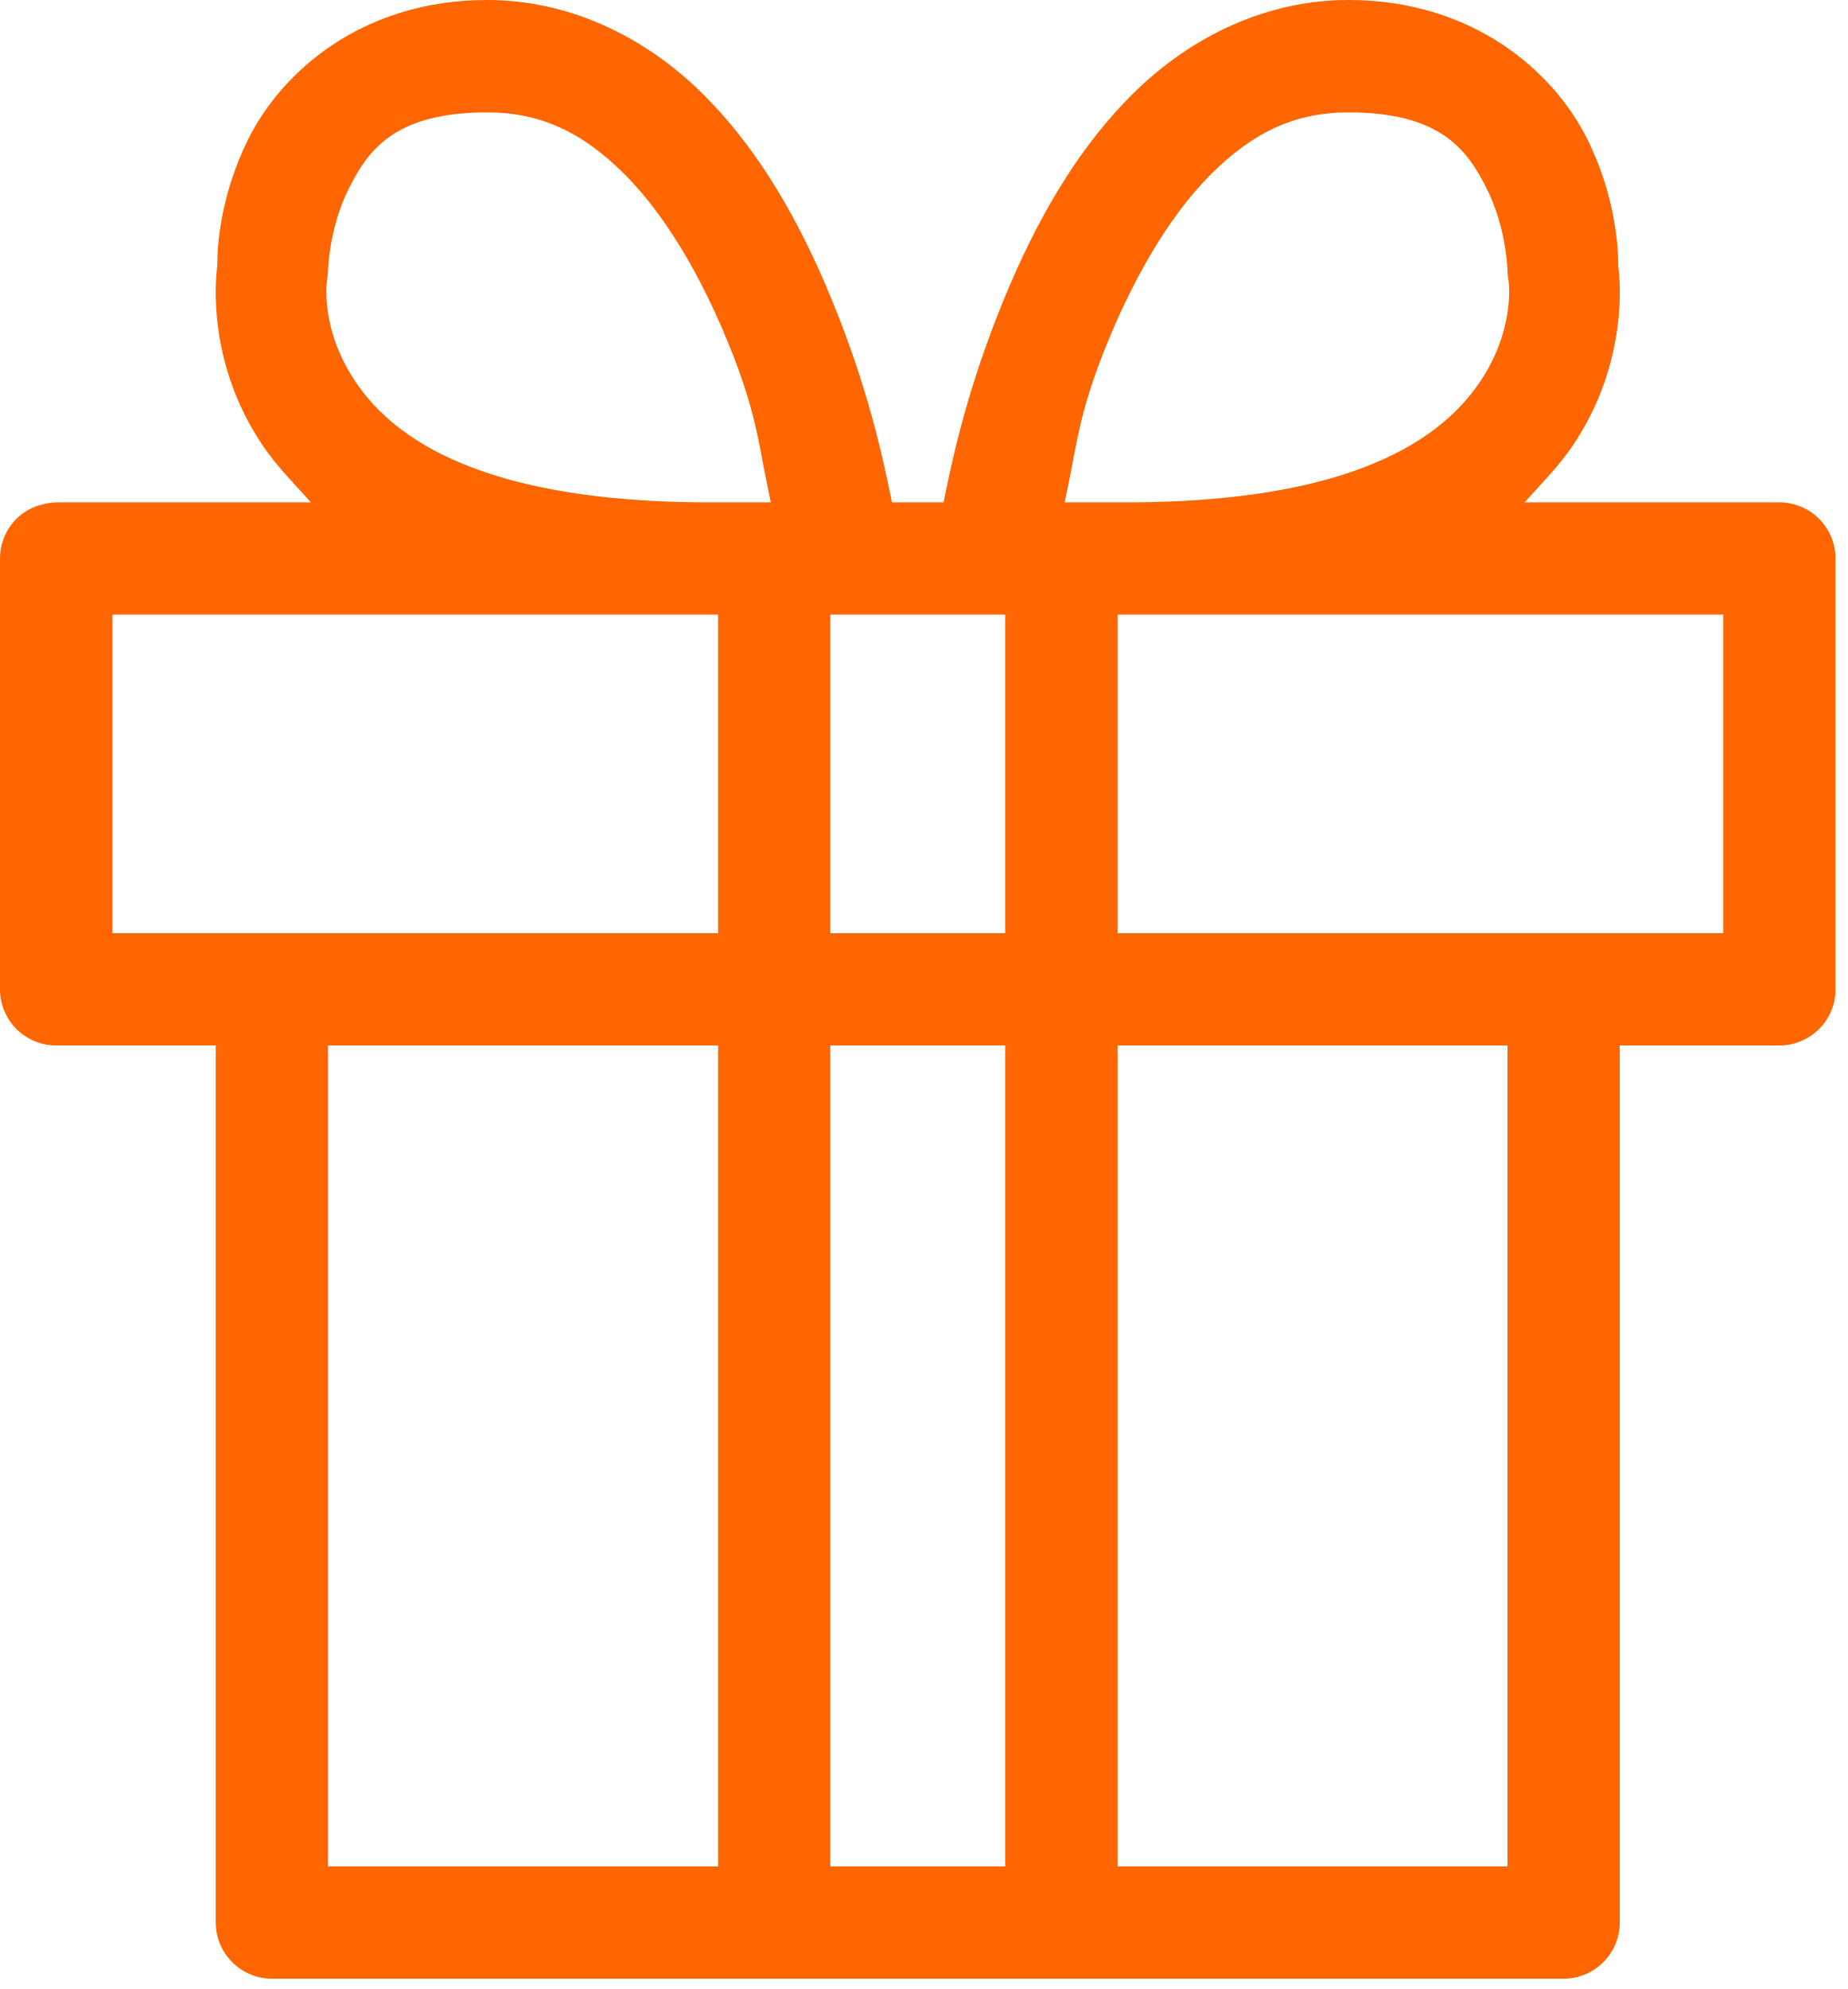
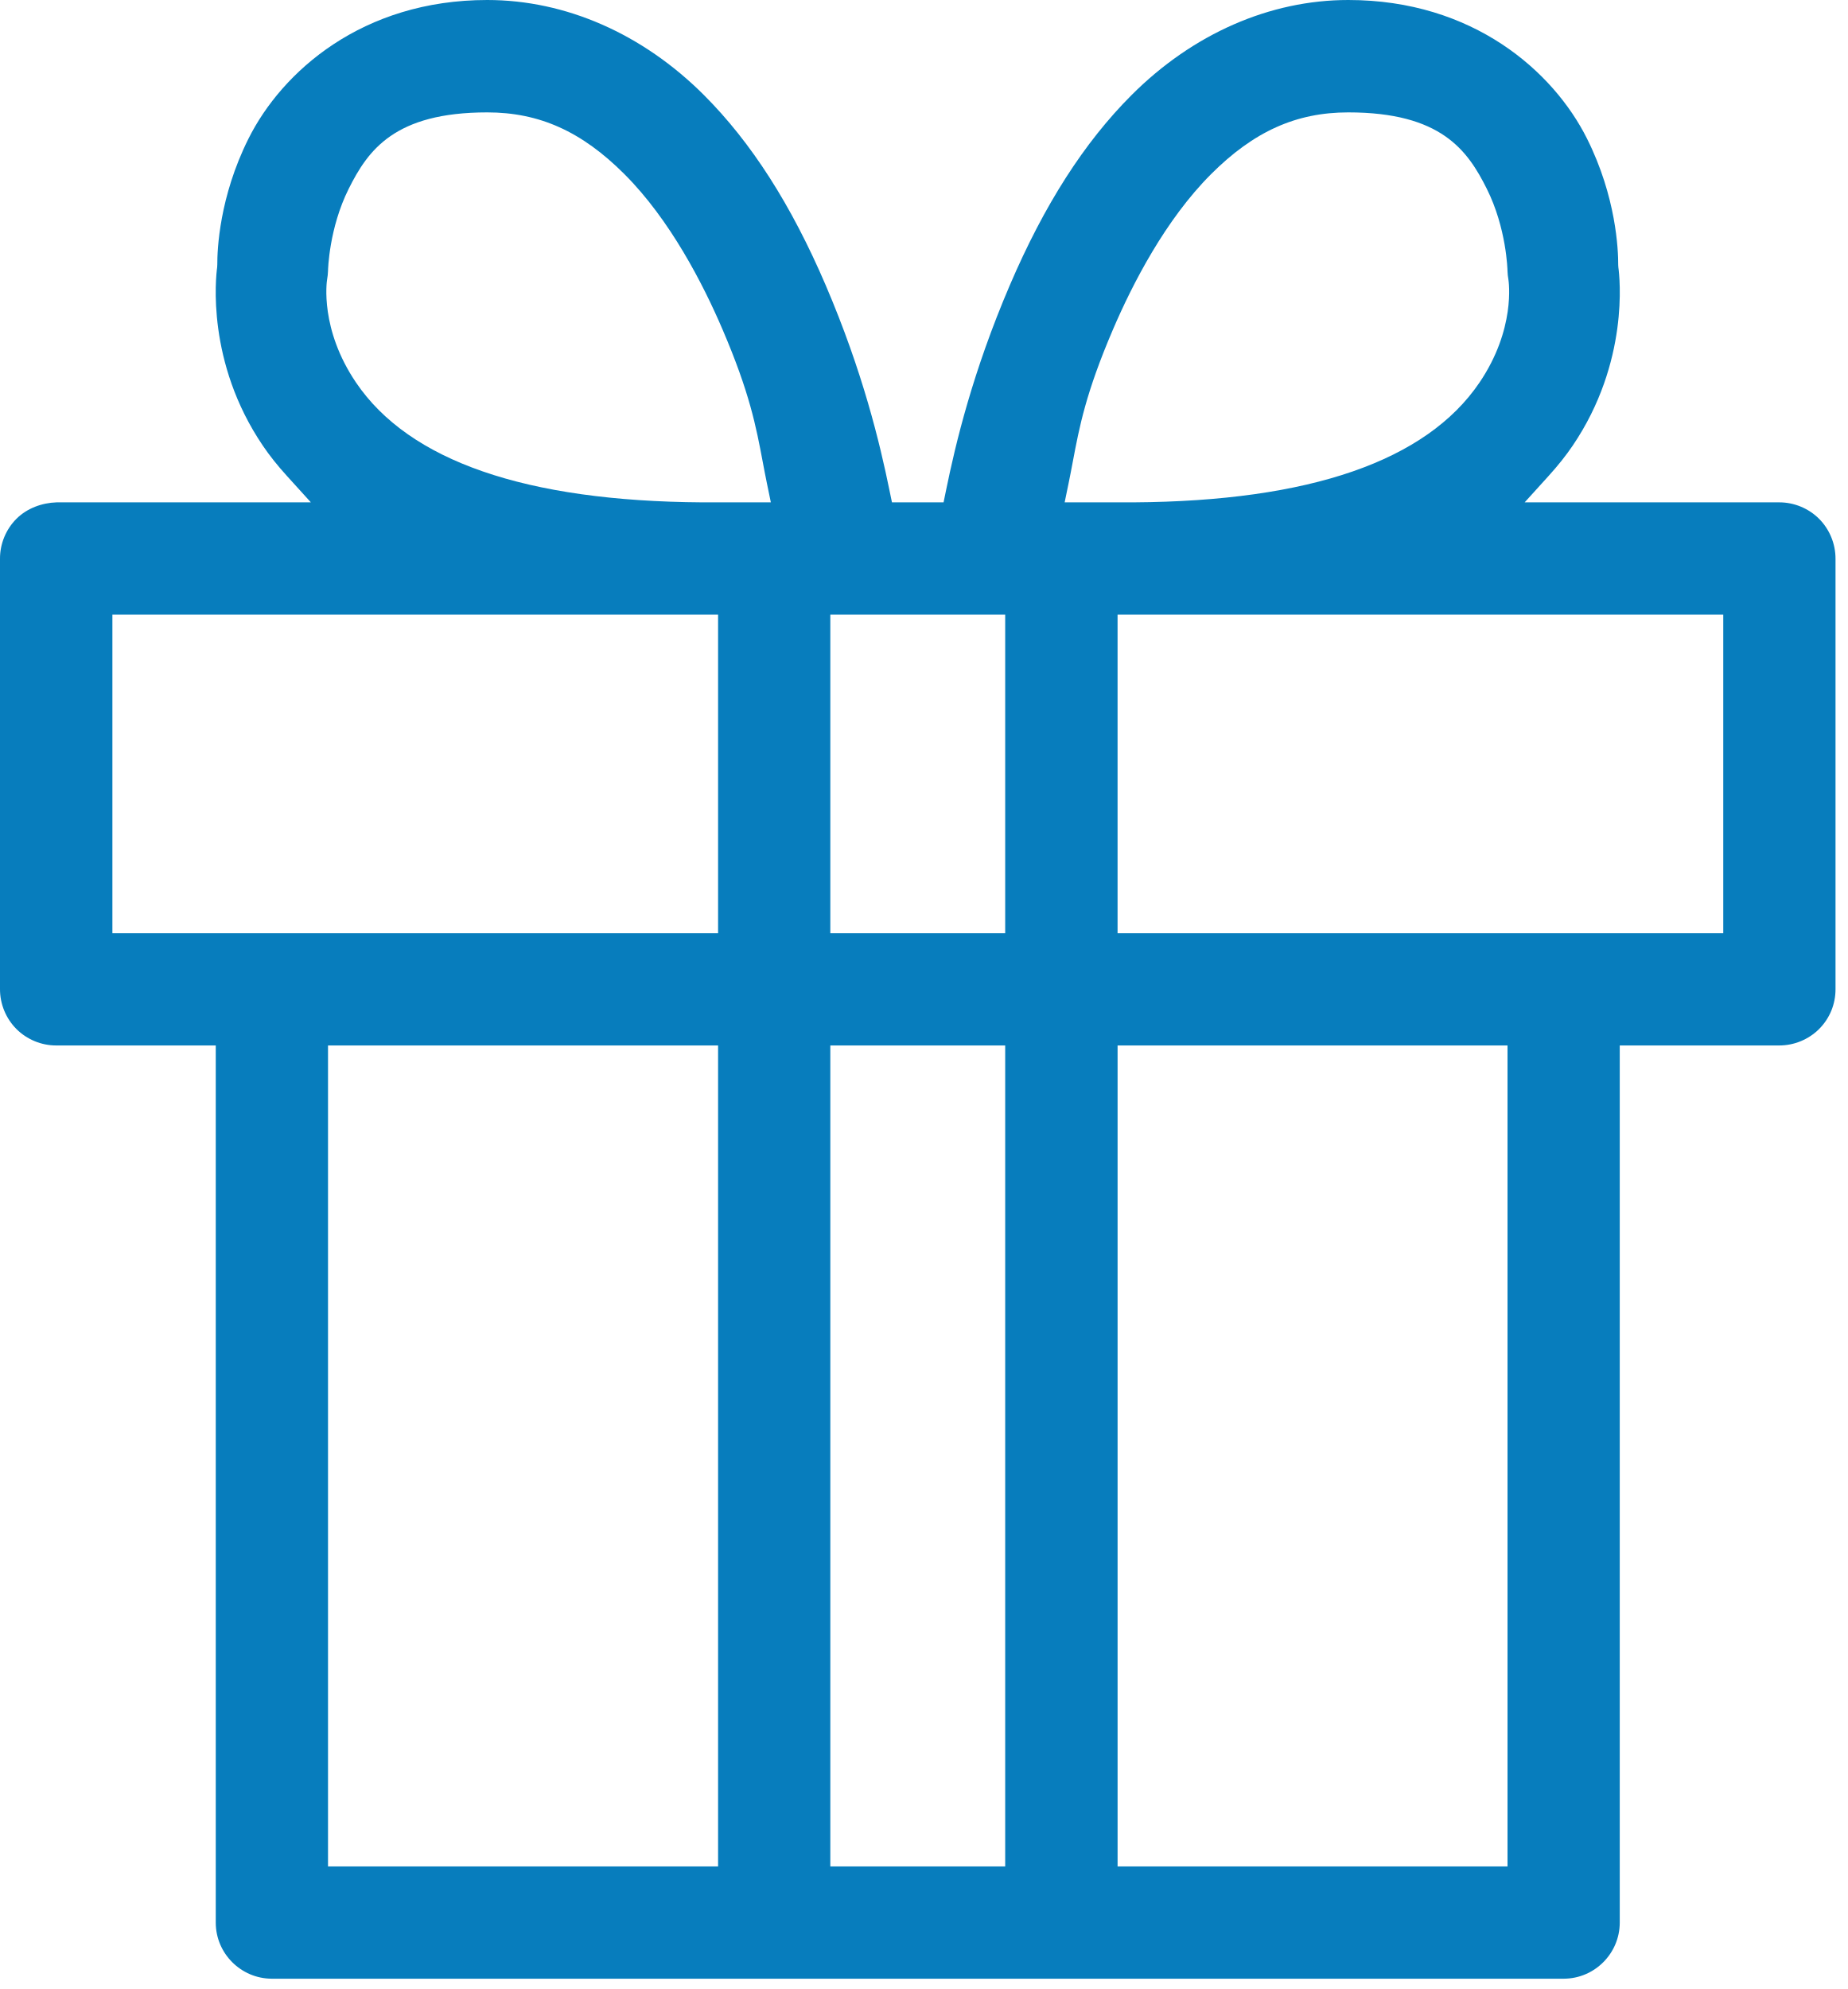
<svg xmlns="http://www.w3.org/2000/svg" width="118px" height="127px" viewBox="0 0 118 127" version="1.1">
  <defs>
    <linearGradient x1="100%" y1="50%" x2="0%" y2="50%" id="linearGradient-1">
-       <stop stop-color="#ff6600" offset="0%" />
-       <stop stop-color="#ff6600" offset="100%" />
+       <stop stop-color="#077dbd" offset="0%" />
+       <stop stop-color="#077dbd" offset="100%" />
    </linearGradient>
  </defs>
  <g id="Page-1" stroke="none" stroke-width="1" fill="none" fill-rule="evenodd">
    <g id="4" transform="translate(-21, -17)" fill="url(#linearGradient-1)">
      <path d="M92.365,76.587 L131.043,76.587 L131.043,56.243 L92.365,56.243 L92.365,76.587 Z M92.366,136.175 L117.266,136.175 L117.266,83.754 L92.366,83.754 L92.366,136.175 Z M88.986,49.076 L89.234,47.874 C89.333,47.398 89.419,46.943 89.504,46.491 C89.933,44.226 90.337,42.085 92.07,38.041 C93.321,35.122 95.423,31.031 98.334,28.121 C101.063,25.393 103.765,24.176 107.098,24.176 C113.01,24.176 114.709,26.585 115.942,29.053 C117.202,31.571 117.264,34.213 117.266,34.324 C117.271,34.487 117.29,34.662 117.321,34.835 C117.345,34.985 117.793,38.01 115.473,41.431 C112.08,46.434 104.644,49.006 93.372,49.076 L90.214,49.076 L88.986,49.076 Z M74.022,76.587 L85.189,76.587 L85.189,56.243 L74.022,56.243 L74.022,76.587 Z M74.022,136.175 L85.189,136.175 L85.189,83.754 L74.022,83.754 L74.022,136.175 Z M65.855,49.076 C54.569,49.006 47.13,46.434 43.738,41.431 C41.418,38.01 41.866,34.985 41.886,34.858 C41.921,34.663 41.94,34.488 41.946,34.311 C41.947,34.214 42.009,31.571 43.268,29.053 C44.502,26.585 46.201,24.176 52.112,24.176 C55.445,24.176 58.148,25.393 60.876,28.121 C63.788,31.032 65.89,35.122 67.141,38.041 C68.874,42.084 69.278,44.224 69.706,46.49 C69.792,46.941 69.877,47.397 69.976,47.874 L70.224,49.076 L65.855,49.076 Z M28.177,76.587 L66.855,76.587 L66.855,56.243 L28.177,56.243 L28.177,76.587 Z M41.946,136.175 L66.855,136.175 L66.855,83.754 L41.946,83.754 L41.946,136.175 Z M138.211,52.678 C138.214,51.726 137.832,50.797 137.161,50.126 C136.493,49.458 135.57,49.076 134.627,49.076 L134.613,49.076 L118.361,49.076 L119.876,47.404 C120.491,46.726 120.998,46.089 121.427,45.456 C125.048,40.116 124.428,34.679 124.345,34.076 L124.335,33.931 C124.339,32.952 124.208,29.581 122.345,25.856 C120.205,21.574 115.075,17 107.098,17 C102.088,17 97.173,19.156 93.258,23.071 C90.23,26.1 87.688,30.071 85.484,35.211 C83.101,40.774 82.022,45.332 81.418,48.278 L81.254,49.076 L77.958,49.076 L77.793,48.278 C77.189,45.33 76.108,40.77 73.727,35.211 C71.523,30.071 68.981,26.1 65.953,23.071 C62.038,19.156 57.122,17 52.112,17 C44.136,17 39.006,21.574 36.866,25.856 C35,29.587 34.872,32.955 34.876,33.899 L34.867,34.067 C34.783,34.679 34.163,40.117 37.784,45.455 C38.212,46.089 38.72,46.727 39.335,47.404 L40.852,49.076 L24.61,49.076 C23.679,49.107 22.724,49.452 22.052,50.124 C21.379,50.795 20.996,51.724 21,52.674 L21,80.153 C20.996,81.107 21.38,82.036 22.052,82.707 C22.719,83.373 23.64,83.754 24.582,83.754 L24.604,83.754 L33.778,83.754 L34.778,83.754 L34.778,139.777 C34.786,141.734 36.387,143.334 38.348,143.342 L120.867,143.342 C122.824,143.334 124.425,141.734 124.433,139.773 L124.433,83.754 L134.609,83.754 L134.623,83.754 C135.57,83.754 136.493,83.372 137.162,82.705 C137.841,82.025 138.214,81.119 138.211,80.156 L138.211,52.678 Z" />
    </g>
  </g>
</svg>
